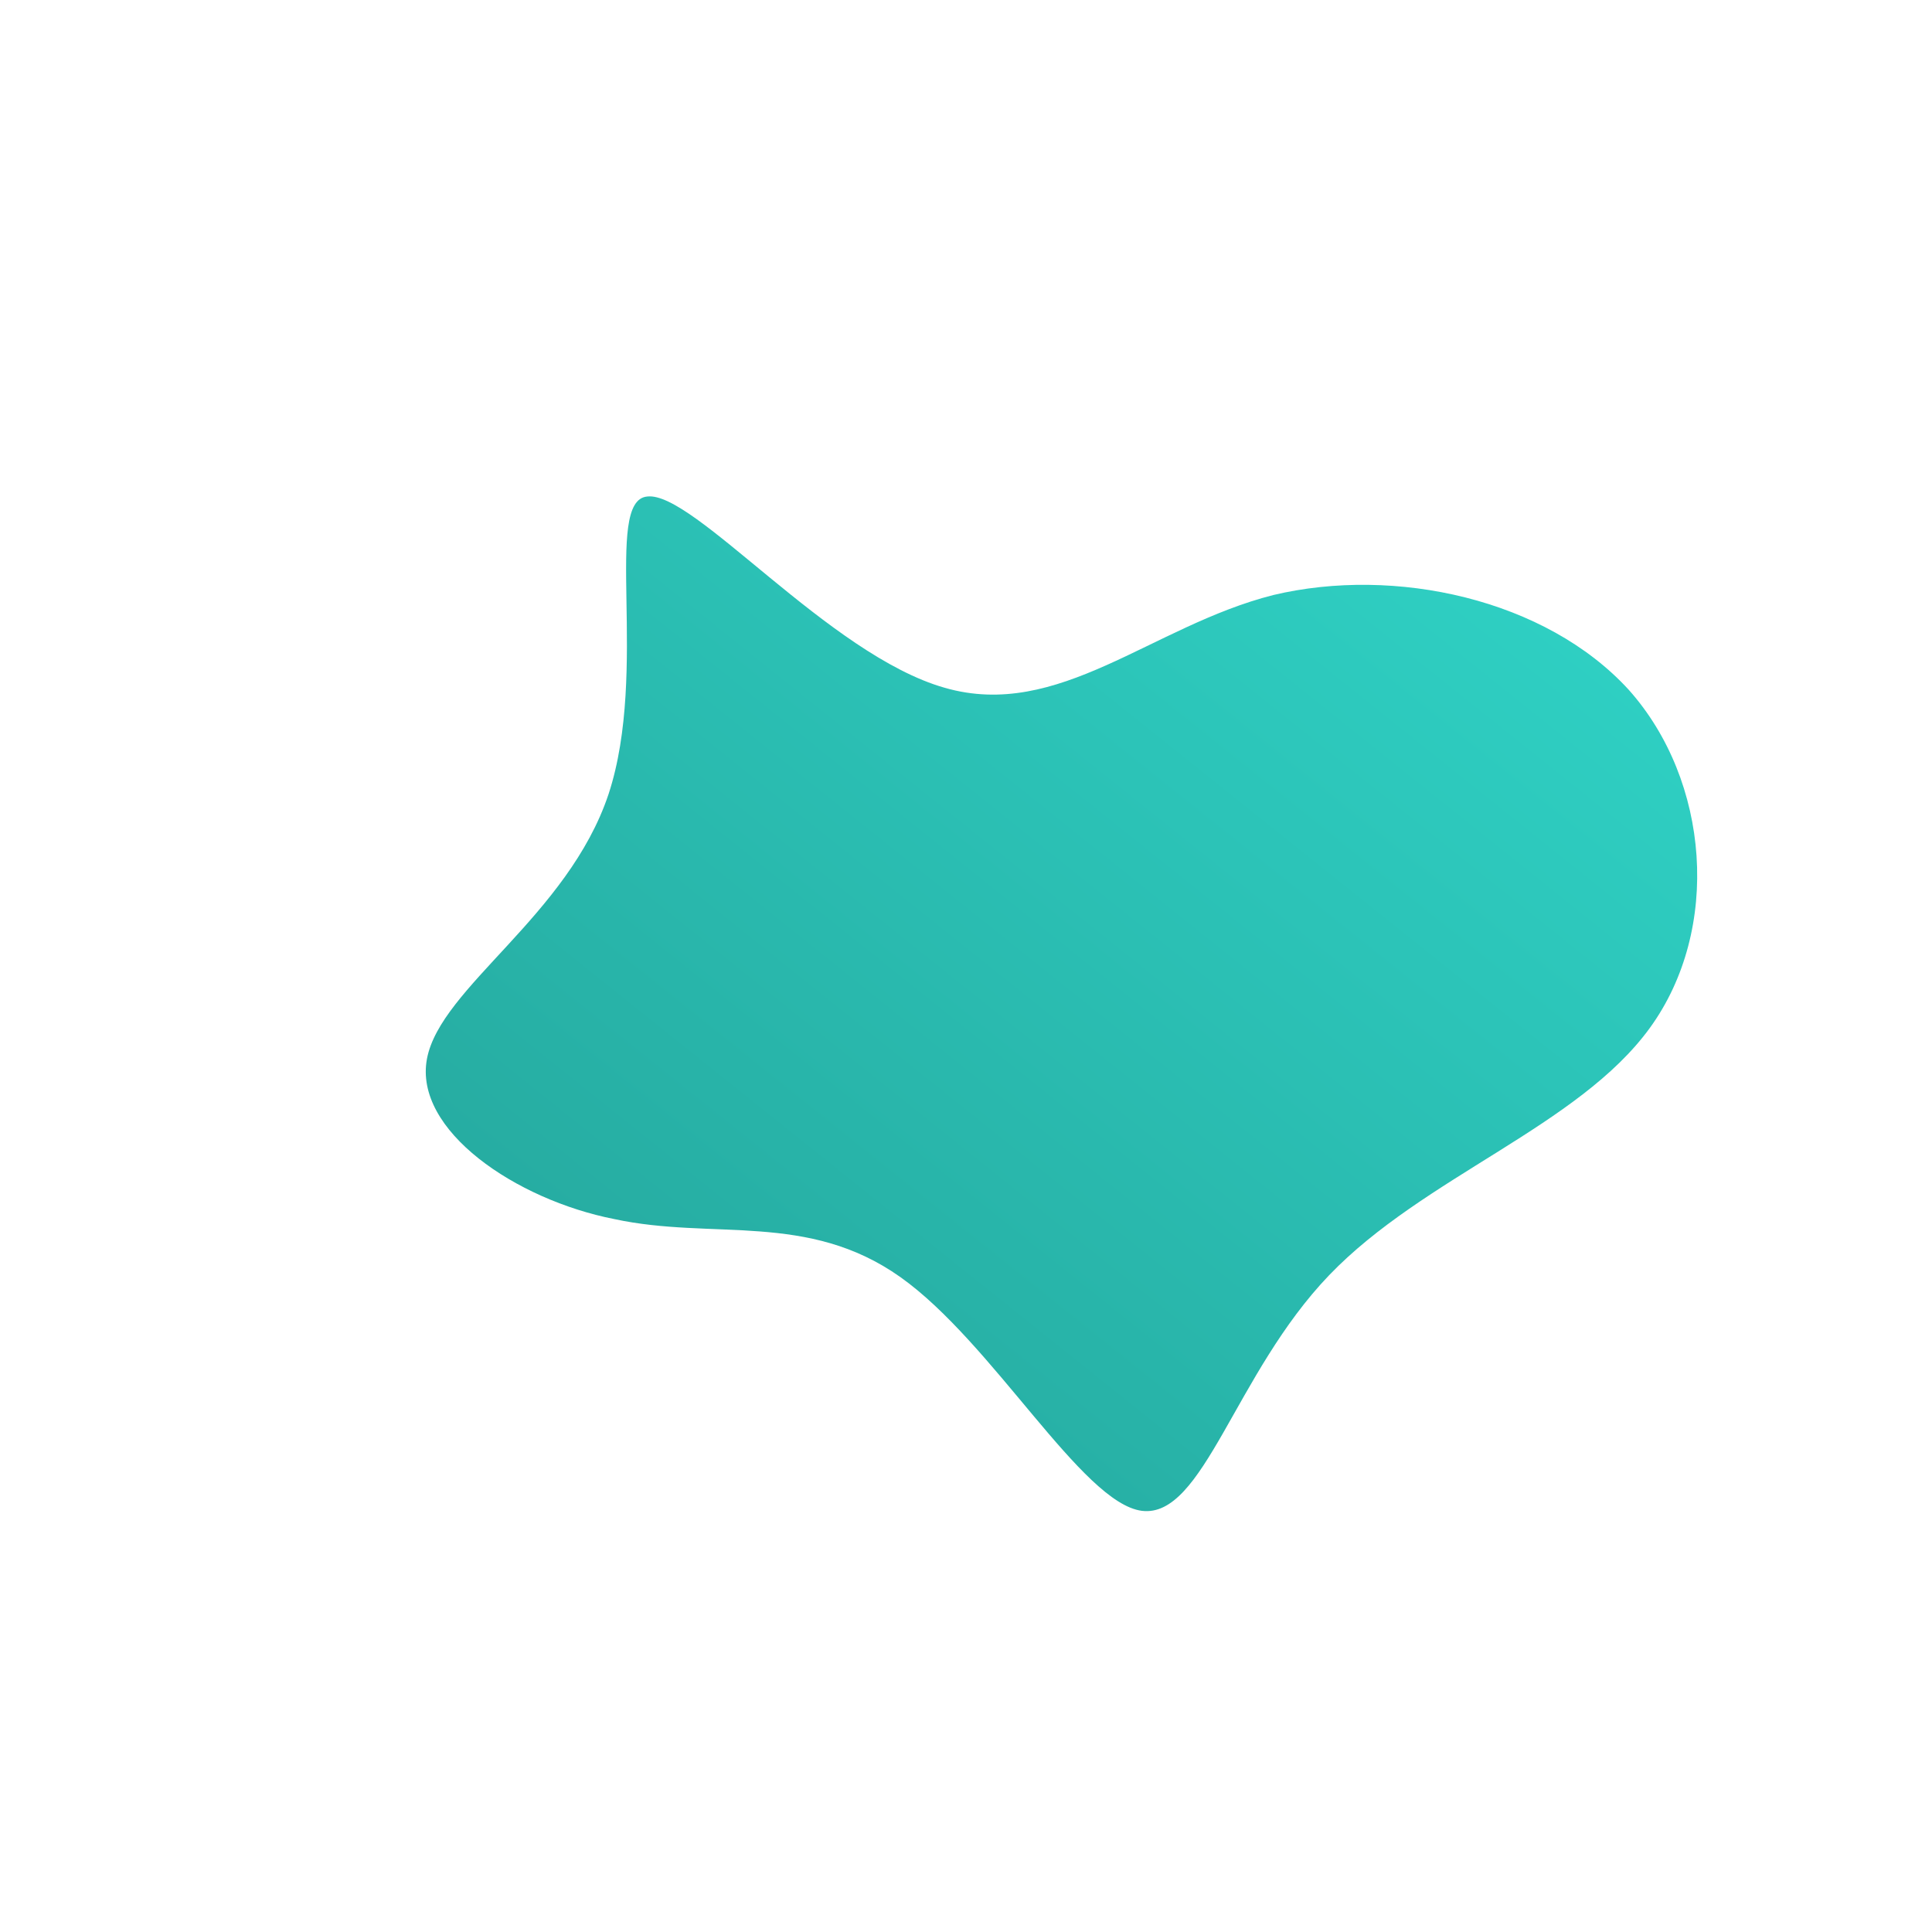
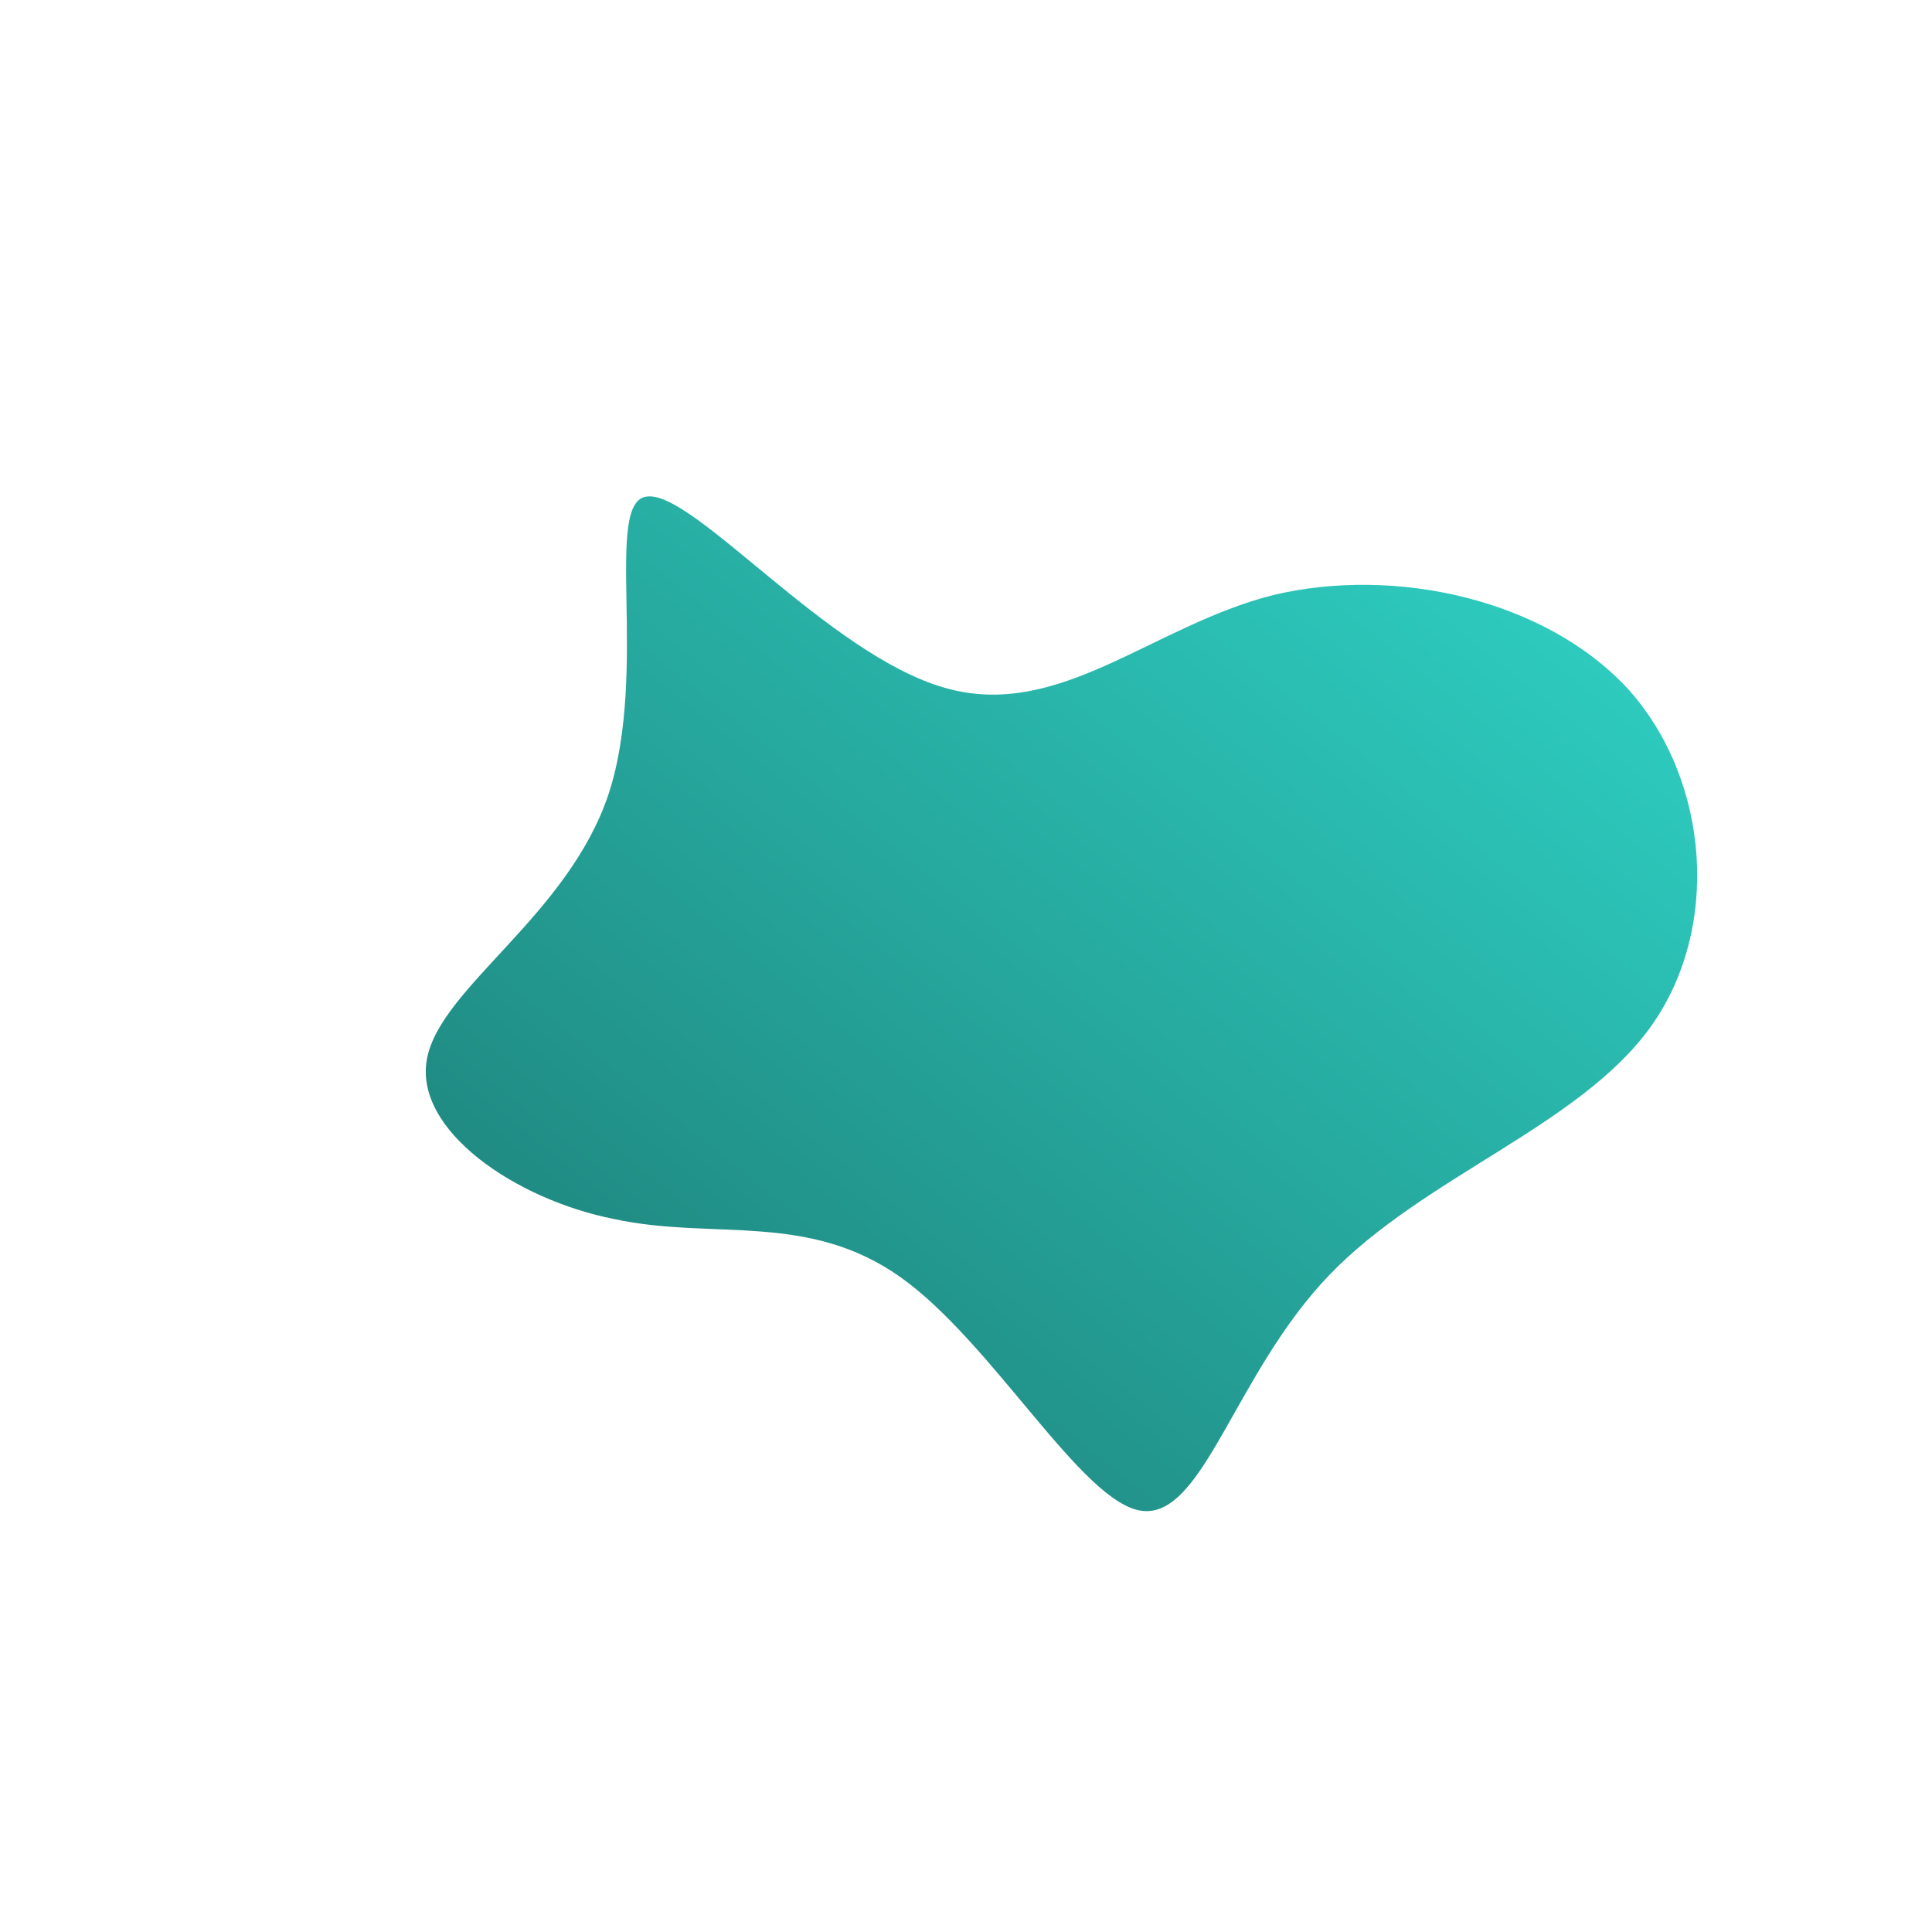
<svg xmlns="http://www.w3.org/2000/svg" id="sw-js-blob-svg" viewBox="0 0 100 100" version="1.1">
  <defs>
    <linearGradient id="sw-gradient" x1="0" x2="1" y1="1" y2="0">
-       <stop id="stop1" stop-color="#24a399" offset="0%" />
+       <stop id="stop1" stop-color="#1c7a73" offset="0%" />
      <stop id="stop2" stop-color="#30d5c8" offset="100%" />
    </linearGradient>
  </defs>
  <path fill="url(#sw-gradient)" d="M15.9,-19.2C22.2,-20.7,30,-19,34.3,-14.3C38.5,-9.6,39.1,-1.9,35.4,3.2C31.7,8.3,23.7,10.9,18.8,16C13.9,21.1,12.3,28.6,9.1,28.2C6,27.8,1.4,19.5,-3.4,16.1C-8.2,12.7,-13.1,14.2,-18.2,13.1C-23.3,12.1,-28.6,8.5,-27.9,4.8C-27.2,1.1,-20.6,-2.6,-18.5,-8.9C-16.4,-15.3,-18.8,-24.1,-16.5,-24.3C-14.1,-24.6,-7.1,-16.1,-1.1,-14.4C4.8,-12.7,9.6,-17.6,15.9,-19.2Z" width="100%" height="100%" transform="translate(50 50)" stroke-width="0" style="transition: all 0.3s ease 0s;" />
</svg>
